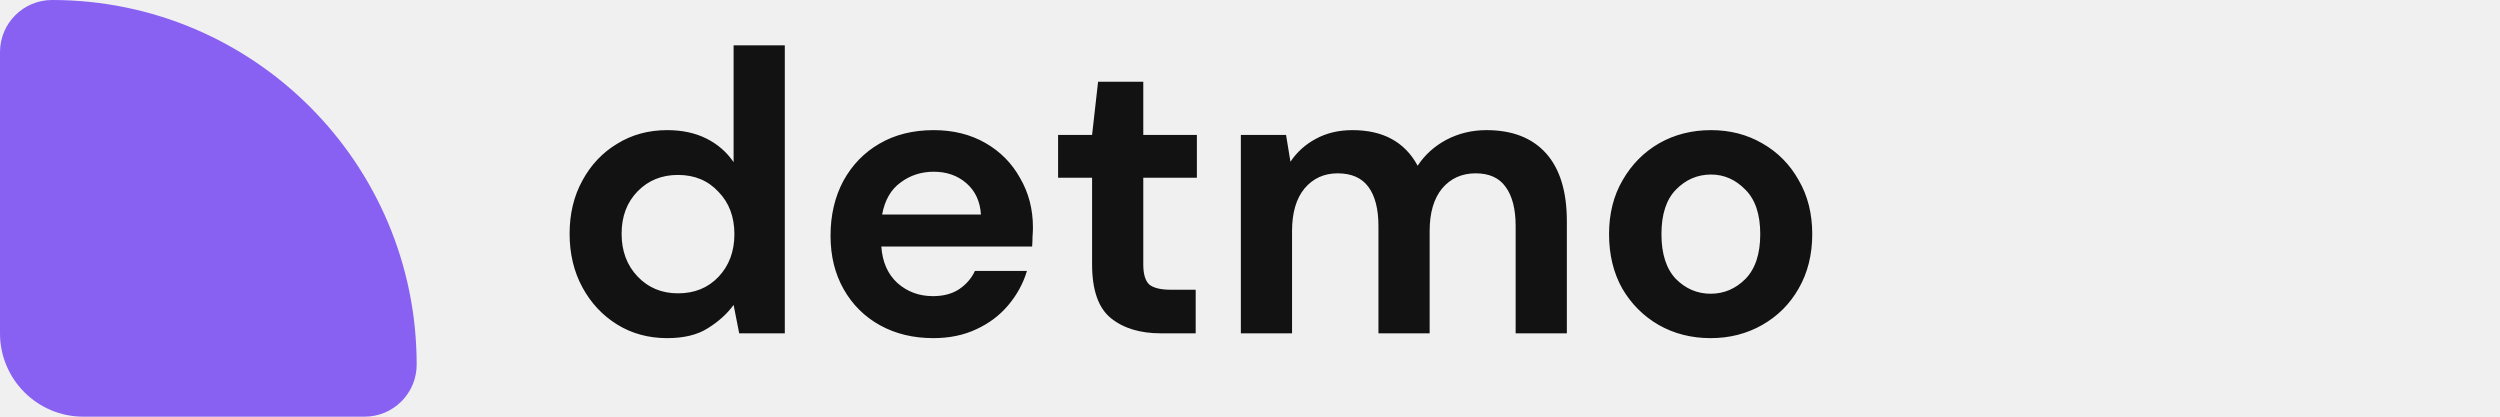
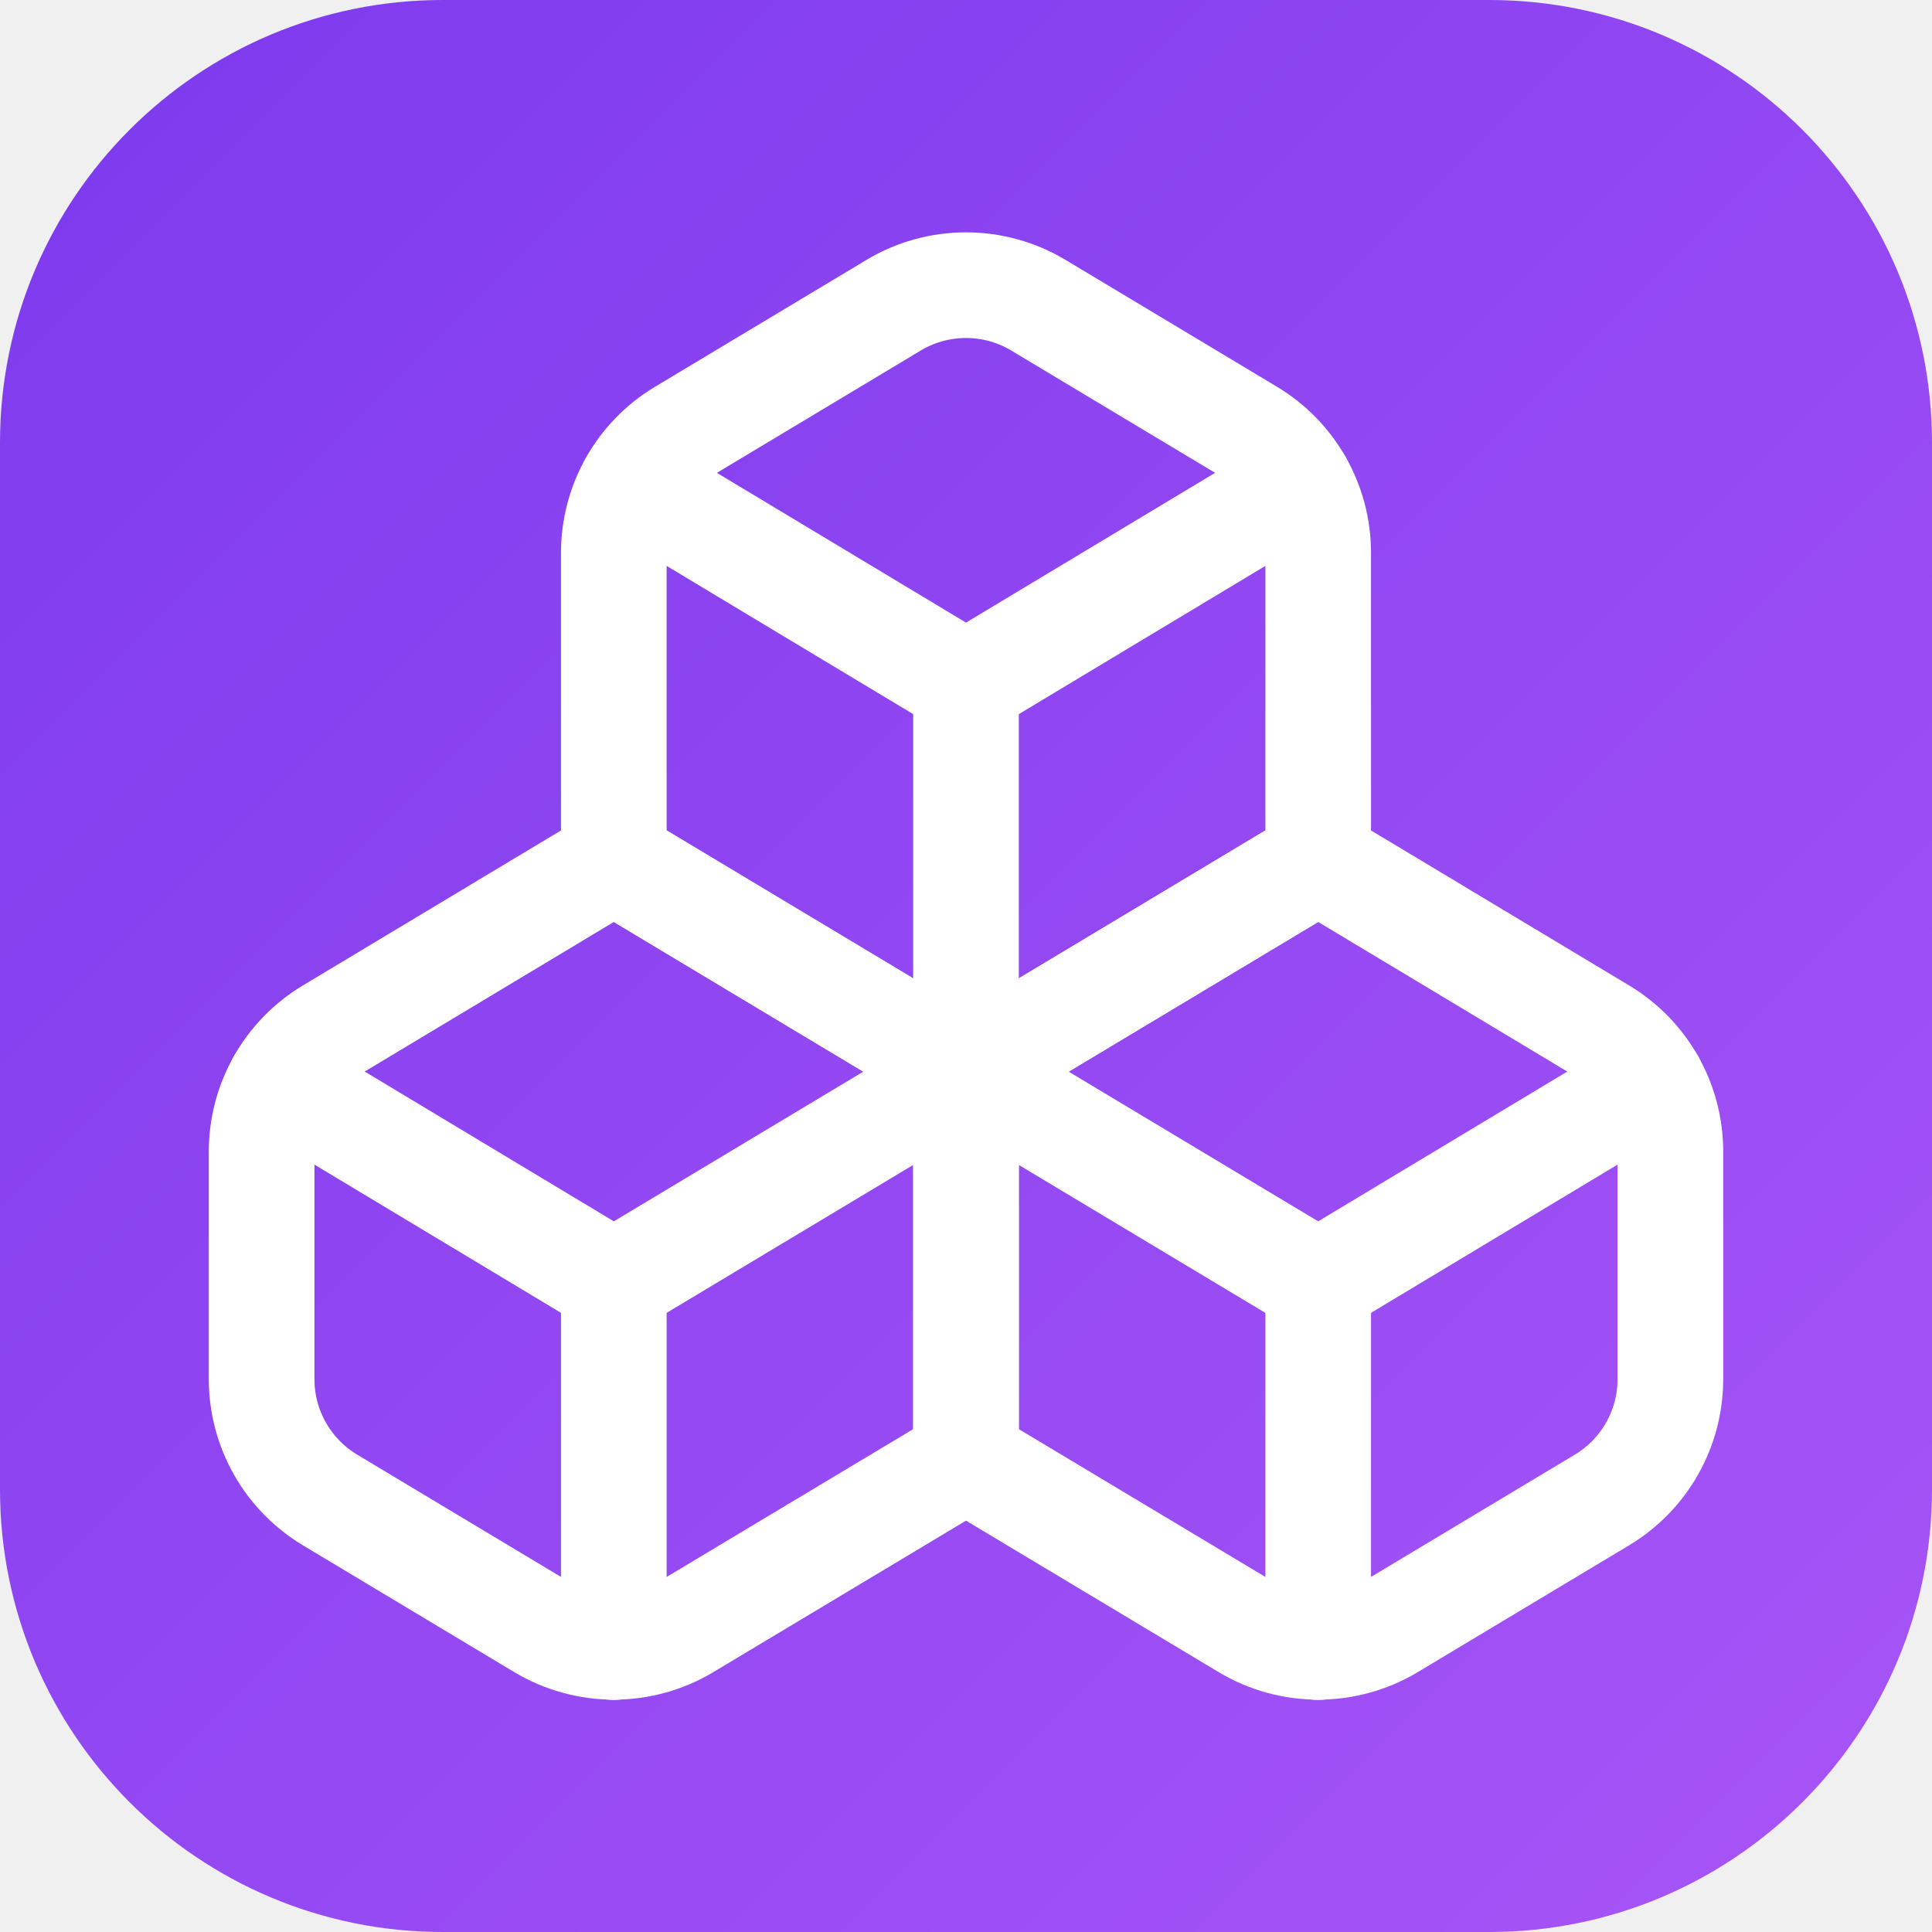
- <svg xmlns="http://www.w3.org/2000/svg" width="150" height="25" viewBox="0 0 150 25" fill="none">
-   <path d="M0 3.125C0 1.399 1.399 0 3.125 0C15.206 0 25 9.794 25 21.875C25 23.601 23.601 25 21.875 25H5C2.239 25 0 22.761 0 20V3.125Z" fill="#8861F3" />
-   <path d="M40.032 20.288C38.912 20.288 37.912 20.016 37.032 19.472C36.152 18.928 35.456 18.184 34.944 17.24C34.432 16.296 34.176 15.224 34.176 14.024C34.176 12.824 34.432 11.76 34.944 10.832C35.456 9.888 36.152 9.152 37.032 8.624C37.912 8.08 38.912 7.808 40.032 7.808C40.928 7.808 41.712 7.976 42.384 8.312C43.056 8.648 43.6 9.12 44.016 9.728V2.72H47.088V20H44.352L44.016 18.296C43.632 18.824 43.12 19.288 42.48 19.688C41.856 20.088 41.04 20.288 40.032 20.288ZM40.68 17.6C41.672 17.6 42.48 17.272 43.104 16.616C43.744 15.944 44.064 15.088 44.064 14.048C44.064 13.008 43.744 12.16 43.104 11.504C42.48 10.832 41.672 10.496 40.68 10.496C39.704 10.496 38.896 10.824 38.256 11.48C37.616 12.136 37.296 12.984 37.296 14.024C37.296 15.064 37.616 15.92 38.256 16.592C38.896 17.264 39.704 17.6 40.68 17.6ZM56 20.288C54.8 20.288 53.736 20.032 52.808 19.52C51.88 19.008 51.152 18.288 50.624 17.36C50.096 16.432 49.832 15.36 49.832 14.144C49.832 12.912 50.088 11.816 50.6 10.856C51.128 9.896 51.848 9.152 52.76 8.624C53.688 8.08 54.776 7.808 56.024 7.808C57.192 7.808 58.224 8.064 59.12 8.576C60.016 9.088 60.712 9.792 61.208 10.688C61.72 11.568 61.976 12.552 61.976 13.64C61.976 13.816 61.968 14 61.952 14.192C61.952 14.384 61.944 14.584 61.928 14.792H52.88C52.944 15.72 53.264 16.448 53.84 16.976C54.432 17.504 55.144 17.768 55.976 17.768C56.6 17.768 57.12 17.632 57.536 17.36C57.968 17.072 58.288 16.704 58.496 16.256H61.616C61.392 17.008 61.016 17.696 60.488 18.32C59.976 18.928 59.336 19.408 58.568 19.76C57.816 20.112 56.96 20.288 56 20.288ZM56.024 10.304C55.272 10.304 54.608 10.52 54.032 10.952C53.456 11.368 53.088 12.008 52.928 12.872H58.856C58.808 12.088 58.52 11.464 57.992 11C57.464 10.536 56.808 10.304 56.024 10.304ZM69.653 20C68.405 20 67.405 19.696 66.653 19.088C65.901 18.48 65.525 17.4 65.525 15.848V10.664H63.485V8.096H65.525L65.885 4.904H68.597V8.096H71.813V10.664H68.597V15.872C68.597 16.448 68.717 16.848 68.957 17.072C69.213 17.28 69.645 17.384 70.253 17.384H71.741V20H69.653ZM74.451 20V8.096H77.163L77.427 9.704C77.811 9.128 78.315 8.672 78.939 8.336C79.579 7.984 80.315 7.808 81.147 7.808C82.987 7.808 84.291 8.52 85.059 9.944C85.491 9.288 86.067 8.768 86.787 8.384C87.523 8 88.323 7.808 89.187 7.808C90.739 7.808 91.931 8.272 92.763 9.2C93.595 10.128 94.011 11.488 94.011 13.28V20H90.939V13.568C90.939 12.544 90.739 11.76 90.339 11.216C89.955 10.672 89.355 10.4 88.539 10.4C87.707 10.4 87.035 10.704 86.523 11.312C86.027 11.92 85.779 12.768 85.779 13.856V20H82.707V13.568C82.707 12.544 82.507 11.76 82.107 11.216C81.707 10.672 81.091 10.4 80.259 10.4C79.443 10.4 78.779 10.704 78.267 11.312C77.771 11.92 77.523 12.768 77.523 13.856V20H74.451ZM102.639 20.288C101.487 20.288 100.447 20.024 99.519 19.496C98.607 18.968 97.879 18.24 97.335 17.312C96.807 16.368 96.543 15.28 96.543 14.048C96.543 12.816 96.815 11.736 97.359 10.808C97.903 9.864 98.631 9.128 99.543 8.6C100.471 8.072 101.511 7.808 102.663 7.808C103.799 7.808 104.823 8.072 105.735 8.6C106.663 9.128 107.391 9.864 107.919 10.808C108.463 11.736 108.735 12.816 108.735 14.048C108.735 15.28 108.463 16.368 107.919 17.312C107.391 18.24 106.663 18.968 105.735 19.496C104.807 20.024 103.775 20.288 102.639 20.288ZM102.639 17.624C103.439 17.624 104.135 17.328 104.727 16.736C105.319 16.128 105.615 15.232 105.615 14.048C105.615 12.864 105.319 11.976 104.727 11.384C104.135 10.776 103.447 10.472 102.663 10.472C101.847 10.472 101.143 10.776 100.551 11.384C99.975 11.976 99.687 12.864 99.687 14.048C99.687 15.232 99.975 16.128 100.551 16.736C101.143 17.328 101.839 17.624 102.639 17.624Z" fill="#121212" />
+ <svg xmlns="http://www.w3.org/2000/svg" viewBox="0 0 24 24" width="100%" height="100%">
+   <defs>
+     <linearGradient id="logo-grad-light" x1="0%" y1="0%" x2="100%" y2="100%">
+       <stop offset="0%" stop-color="#7c3aed" />
+       <stop offset="100%" stop-color="#a855f7" />
+     </linearGradient>
+     <linearGradient id="logo-grad-dark" x1="0%" y1="0%" x2="100%" y2="100%">
+       <stop offset="0%" stop-color="#6d28d9" />
+       <stop offset="100%" stop-color="#8b5cf6" />
+     </linearGradient>
+   </defs>
+   <style>
+     .logo-bg {
+       fill: url(#logo-grad-light);
+       transition: fill 0.3s ease;
+     }
+     .logo-path {
+       fill: none;
+       stroke: #ffffff;
+       stroke-width: 1.5;
+       stroke-linecap: round;
+       stroke-linejoin: round;
+     }
+     @media (prefers-color-scheme: dark) {
+       .logo-bg {
+         fill: url(#logo-grad-dark);
+       }
+     }
+   </style>
+   <rect class="logo-bg" width="24" height="24" rx="5.5" />
+   <g transform="translate(1.5, 1.5) scale(0.875)">
+     <path class="logo-path" d="M2.97 12.92A2 2 0 0 0 2 14.63v3.24a2 2 0 0 0 .97 1.71l3 1.8a2 2 0 0 0 2.06 0L12 19v-5.5l-5-3-4.03 2.42Z" />
+     <path class="logo-path" d="m7 16.5-4.74-2.85" />
+     <path class="logo-path" d="m7 16.5 5-3" />
+     <path class="logo-path" d="M7 16.5v5.17" />
+     <path class="logo-path" d="M12 13.5V19l3.97 2.38a2 2 0 0 0 2.06 0l3-1.8a2 2 0 0 0 .97-1.71v-3.24a2 2 0 0 0-.97-1.71L17 10.5l-5 3Z" />
+     <path class="logo-path" d="m17 16.5-5-3" />
+     <path class="logo-path" d="m17 16.5 4.74-2.85" />
+     <path class="logo-path" d="M17 16.5v5.17" />
+     <path class="logo-path" d="M7.97 4.42A2 2 0 0 0 7 6.13v4.37l5 3 5-3V6.13a2 2 0 0 0-.97-1.71l-3-1.8a2 2 0 0 0-2.06 0l-3 1.8Z" />
+     <path class="logo-path" d="M12 8 7.26 5.15" />
+     <path class="logo-path" d="m12 8 4.74-2.85" />
+     <path class="logo-path" d="M12 13.5V8" />
+   </g>
</svg>
